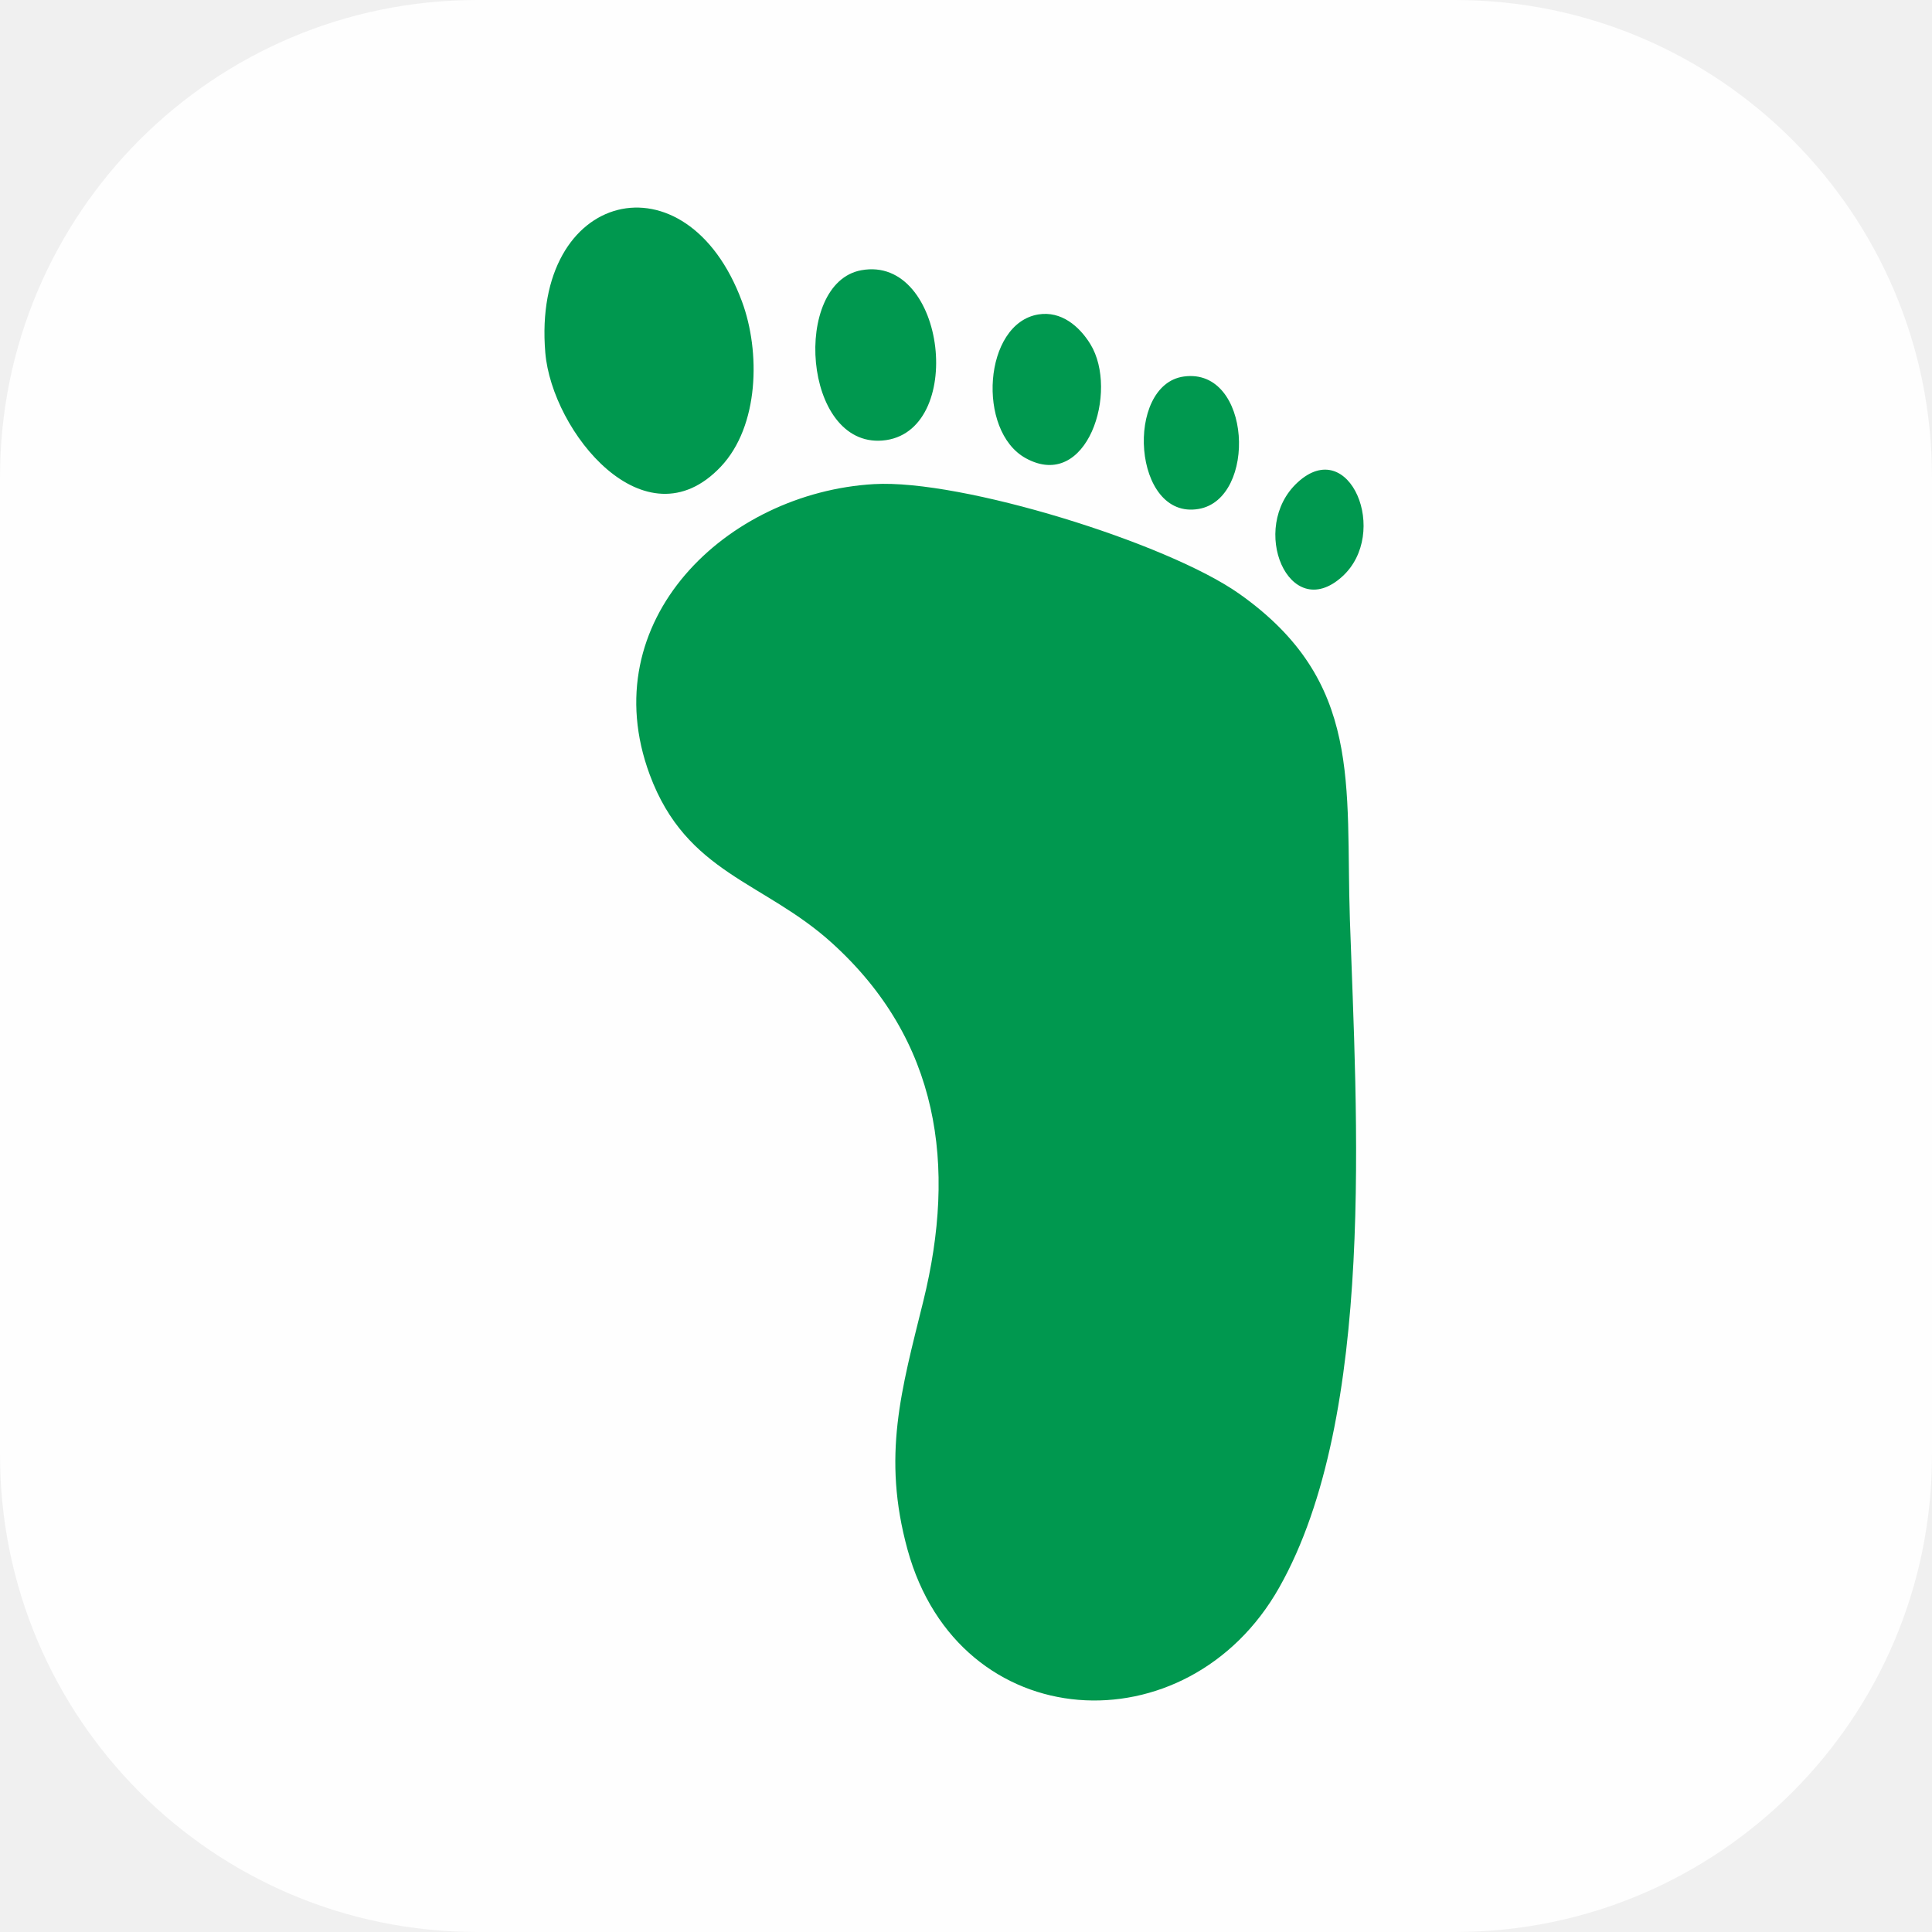
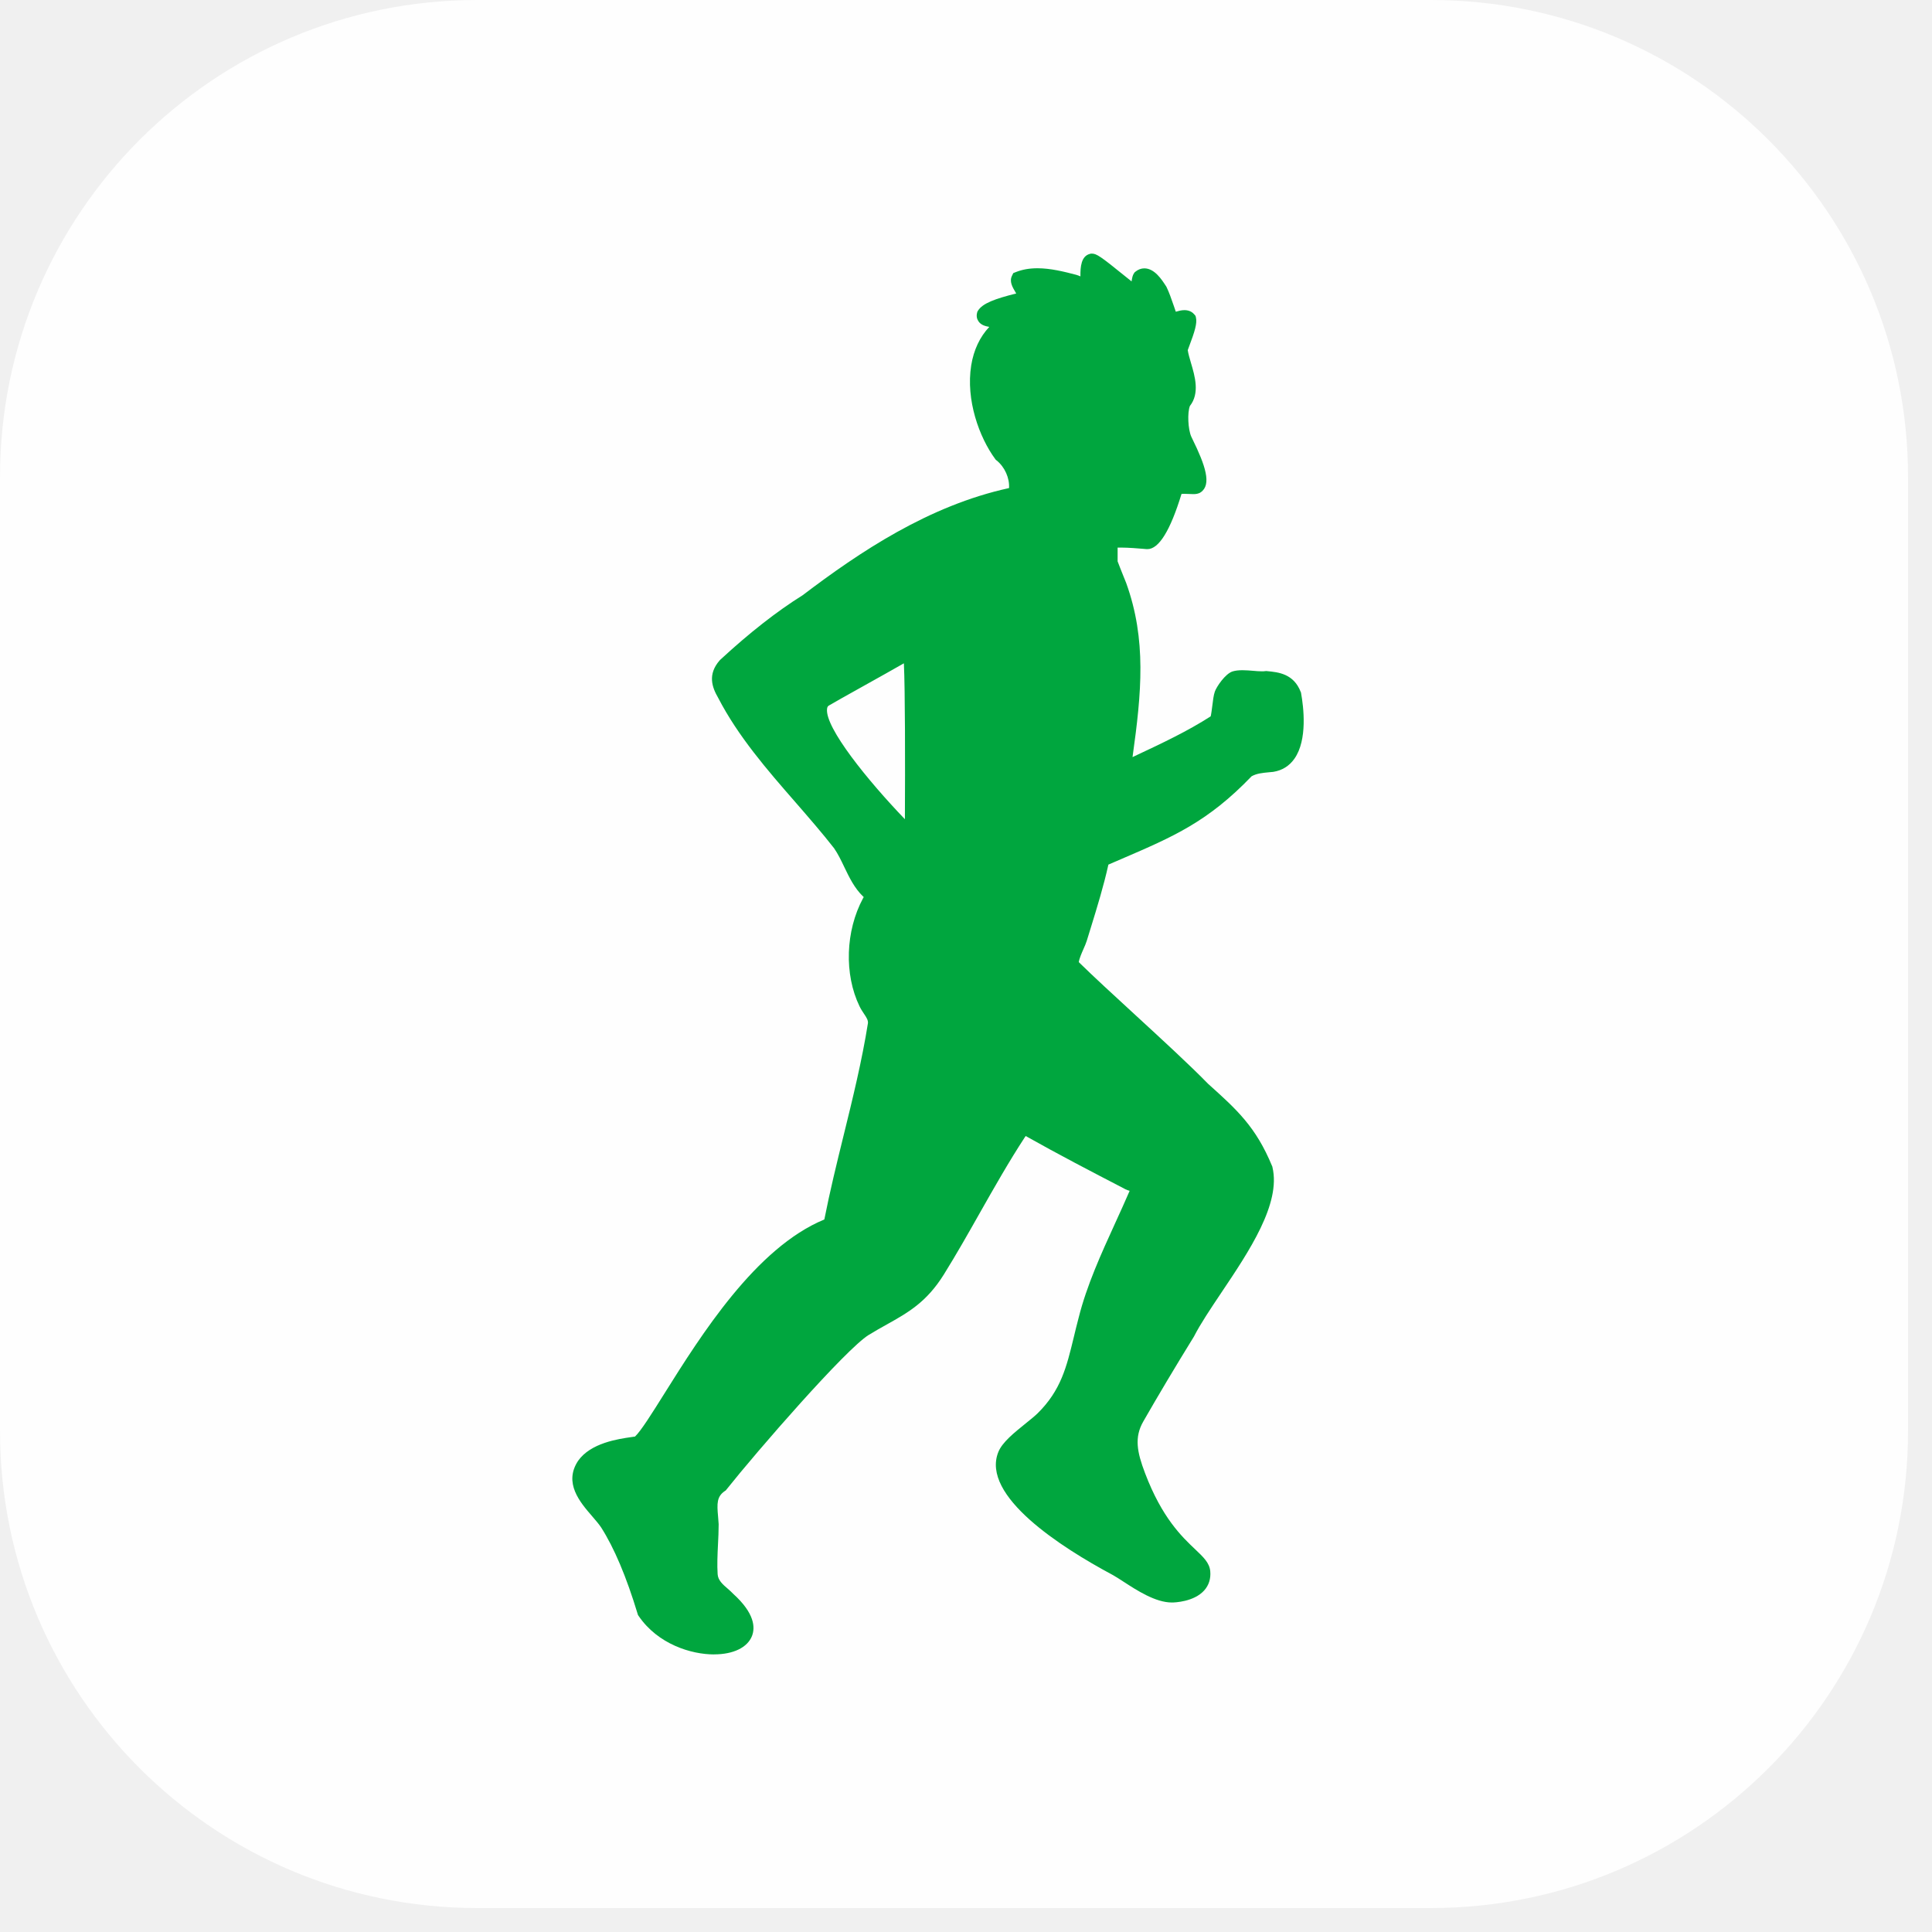
<svg xmlns="http://www.w3.org/2000/svg" width="40" height="40" viewBox="0 0 40 40" fill="none">
-   <path d="M0 9.876C0 4.422 4.422 0 9.876 0H30.124C35.578 0 40 4.422 40 9.876V30.124C40 35.578 35.578 40 30.124 40H9.876C4.422 40 0 35.578 0 30.124V9.876Z" fill="white" fill-opacity="0.9" />
-   <path d="M21.236 9.486C22.51 10.188 23.17 8.094 22.575 7.125C22.346 6.753 21.971 6.434 21.499 6.51C20.361 6.695 20.215 8.923 21.236 9.486ZM24.818 10.537C26.032 10.327 25.914 7.605 24.512 7.795C23.28 7.962 23.448 10.775 24.818 10.537ZM27.783 11.943C28.787 11.044 27.94 8.996 26.864 9.989C25.844 10.928 26.688 12.924 27.783 11.943ZM25.658 12.294C24.166 11.239 19.901 9.918 18.096 10.023C15.039 10.2 12.27 12.852 13.452 16.039C14.213 18.091 15.813 18.245 17.224 19.523C19.449 21.538 19.809 24.129 19.115 26.943C18.661 28.781 18.259 30.147 18.788 32.078C19.857 35.981 24.591 36.218 26.483 32.871C28.499 29.309 28.083 23.034 27.948 19.041C27.854 16.24 28.228 14.11 25.658 12.294L25.658 12.294ZM18.268 9.121C20.006 8.98 19.595 5.272 17.832 5.595C16.397 5.857 16.618 9.254 18.268 9.121ZM14.921 9.665C15.72 8.823 15.746 7.278 15.362 6.243C14.215 3.146 11.006 3.929 11.29 7.303C11.428 8.936 13.352 11.319 14.921 9.665Z" fill="#00984F" />
+   <path d="M0 9.876C0 4.422 4.422 0 9.876 0H29.628C35.083 0 39.504 4.422 39.504 9.876V29.628C39.504 35.083 35.083 39.504 29.628 39.504H9.876C4.422 39.504 0 35.083 0 29.628V9.876Z" fill="white" fill-opacity="0.9" />
+   <path d="M14.784 34.253C14.313 34.253 13.621 34.044 13.221 33.455L13.208 33.435L13.201 33.412C12.97 32.648 12.716 32.046 12.444 31.621C12.397 31.551 12.329 31.473 12.258 31.39C12.008 31.101 11.666 30.704 11.968 30.246C12.228 29.874 12.8 29.792 13.074 29.753C13.099 29.749 13.127 29.746 13.148 29.742C13.274 29.621 13.498 29.263 13.755 28.853C14.512 27.646 15.648 25.833 17.067 25.248C17.182 24.664 17.326 24.076 17.466 23.508C17.653 22.748 17.846 21.962 17.97 21.182C17.974 21.122 17.945 21.074 17.888 20.989C17.858 20.944 17.824 20.893 17.796 20.835C17.475 20.173 17.504 19.274 17.868 18.598L17.872 18.591C17.875 18.585 17.879 18.579 17.883 18.573L17.872 18.563C17.691 18.39 17.585 18.169 17.482 17.955C17.415 17.815 17.352 17.683 17.269 17.562C17.019 17.242 16.74 16.922 16.471 16.612C15.886 15.942 15.283 15.248 14.87 14.45C14.741 14.228 14.646 13.963 14.901 13.671L14.907 13.665L14.913 13.659C15.514 13.103 16.087 12.655 16.616 12.325C17.798 11.428 19.227 10.468 20.891 10.105C20.905 9.902 20.804 9.669 20.634 9.533L20.617 9.52L20.605 9.504C20.275 9.055 19.993 8.282 20.108 7.564C20.159 7.246 20.287 6.975 20.482 6.768C20.396 6.753 20.307 6.728 20.256 6.649C20.223 6.599 20.213 6.538 20.23 6.476L20.235 6.455L20.246 6.436C20.339 6.279 20.608 6.184 21.04 6.076C21.035 6.067 21.029 6.058 21.025 6.051C20.963 5.946 20.892 5.829 20.953 5.708L20.979 5.654L21.035 5.632C21.167 5.58 21.312 5.554 21.48 5.554C21.748 5.554 22.023 5.622 22.283 5.69C22.315 5.699 22.343 5.711 22.369 5.722C22.366 5.52 22.386 5.301 22.567 5.256L22.586 5.251H22.608C22.701 5.251 22.792 5.312 23.257 5.689C23.312 5.734 23.374 5.784 23.428 5.826C23.441 5.745 23.45 5.695 23.482 5.652L23.493 5.637L23.508 5.625C23.563 5.58 23.626 5.556 23.692 5.556C23.905 5.556 24.056 5.793 24.138 5.92L24.148 5.935L24.152 5.943C24.209 6.061 24.252 6.189 24.295 6.312C24.311 6.361 24.328 6.408 24.344 6.454L24.347 6.453C24.4 6.438 24.46 6.421 24.523 6.421C24.63 6.421 24.694 6.47 24.728 6.511L24.752 6.54L24.761 6.576C24.788 6.693 24.735 6.867 24.621 7.168C24.61 7.196 24.599 7.228 24.591 7.249C24.602 7.323 24.628 7.413 24.656 7.508C24.74 7.791 24.843 8.142 24.635 8.406C24.581 8.544 24.596 8.888 24.664 9.04C24.668 9.049 24.676 9.066 24.687 9.088C24.957 9.637 25.09 10.035 24.86 10.192C24.811 10.226 24.754 10.23 24.704 10.23C24.678 10.23 24.648 10.228 24.616 10.227C24.584 10.225 24.551 10.224 24.518 10.224C24.494 10.224 24.476 10.225 24.462 10.226C24.23 10.985 23.993 11.369 23.756 11.369C23.75 11.369 23.745 11.369 23.739 11.369C23.729 11.368 23.709 11.366 23.683 11.364C23.581 11.355 23.366 11.337 23.204 11.337C23.178 11.337 23.157 11.337 23.139 11.338V11.622C23.157 11.673 23.217 11.822 23.25 11.905C23.28 11.979 23.306 12.043 23.316 12.069C23.74 13.242 23.634 14.342 23.45 15.659C23.45 15.664 23.449 15.67 23.448 15.675C23.48 15.66 23.514 15.644 23.547 15.628C24.058 15.388 24.587 15.139 25.066 14.831C25.078 14.782 25.091 14.681 25.099 14.617C25.113 14.502 25.126 14.392 25.152 14.319C25.187 14.218 25.368 13.948 25.52 13.901C25.576 13.884 25.641 13.876 25.723 13.876C25.794 13.876 25.869 13.882 25.941 13.888C26.008 13.894 26.071 13.899 26.125 13.899C26.154 13.899 26.177 13.898 26.196 13.895L26.216 13.893L26.235 13.895C26.467 13.917 26.784 13.948 26.93 14.326L26.936 14.34L26.938 14.354C26.988 14.632 27.075 15.318 26.799 15.709C26.693 15.859 26.547 15.95 26.365 15.98L26.357 15.981C26.328 15.984 26.3 15.986 26.272 15.989C26.136 16.002 26.019 16.013 25.913 16.072C25.006 17.015 24.297 17.32 23.228 17.78C23.137 17.819 23.044 17.86 22.948 17.901C22.85 18.344 22.715 18.782 22.584 19.207C22.556 19.298 22.527 19.389 22.5 19.479C22.483 19.533 22.458 19.59 22.431 19.651C22.397 19.727 22.345 19.847 22.335 19.92C22.643 20.222 23.06 20.605 23.501 21.01C24.059 21.523 24.637 22.054 25.012 22.439C25.608 22.974 26.002 23.329 26.338 24.144L26.343 24.155L26.345 24.167C26.523 24.921 25.864 25.903 25.282 26.77C25.063 27.097 24.856 27.406 24.726 27.659L24.724 27.664L24.721 27.669C24.32 28.319 23.977 28.895 23.67 29.431C23.483 29.758 23.539 30.059 23.707 30.5C24.059 31.428 24.472 31.818 24.744 32.076C24.916 32.239 25.041 32.357 25.057 32.531C25.071 32.684 25.028 32.821 24.931 32.929C24.717 33.166 24.314 33.178 24.269 33.178H24.261C23.925 33.178 23.541 32.929 23.261 32.747C23.178 32.694 23.107 32.647 23.05 32.615L23.021 32.599C21.984 32.043 20.301 30.973 20.67 30.061C20.751 29.86 20.997 29.663 21.235 29.471C21.332 29.393 21.423 29.319 21.484 29.26C21.965 28.785 22.082 28.303 22.23 27.692C22.262 27.56 22.294 27.424 22.332 27.283C22.499 26.614 22.8 25.955 23.091 25.318C23.195 25.089 23.295 24.872 23.388 24.655C23.359 24.646 23.327 24.636 23.295 24.62L23.278 24.61C22.605 24.261 21.91 23.9 21.236 23.52C21.229 23.529 21.223 23.538 21.217 23.547C20.889 24.048 20.584 24.587 20.288 25.109C20.049 25.532 19.802 25.968 19.542 26.386C19.185 26.959 18.803 27.174 18.36 27.422C18.241 27.488 18.119 27.557 17.988 27.637C17.514 27.926 15.664 30.054 15.041 30.839L15.026 30.858L15.006 30.871C14.838 30.986 14.843 31.131 14.867 31.399C14.872 31.451 14.876 31.503 14.879 31.556V31.564C14.879 31.7 14.872 31.842 14.865 31.979C14.855 32.186 14.845 32.399 14.858 32.593C14.866 32.719 14.965 32.805 15.07 32.895C15.108 32.929 15.149 32.964 15.183 33.001C15.624 33.401 15.637 33.694 15.57 33.869C15.477 34.109 15.184 34.252 14.785 34.252L14.784 34.253ZM18.714 13.733C18.505 13.853 18.185 14.032 17.873 14.206C17.542 14.39 17.231 14.565 17.162 14.607C17.141 14.62 17.127 14.636 17.123 14.677C17.079 15.066 17.968 16.163 18.735 16.961C18.741 15.809 18.74 14.29 18.714 13.733Z" fill="#00A63E" />
</svg>
